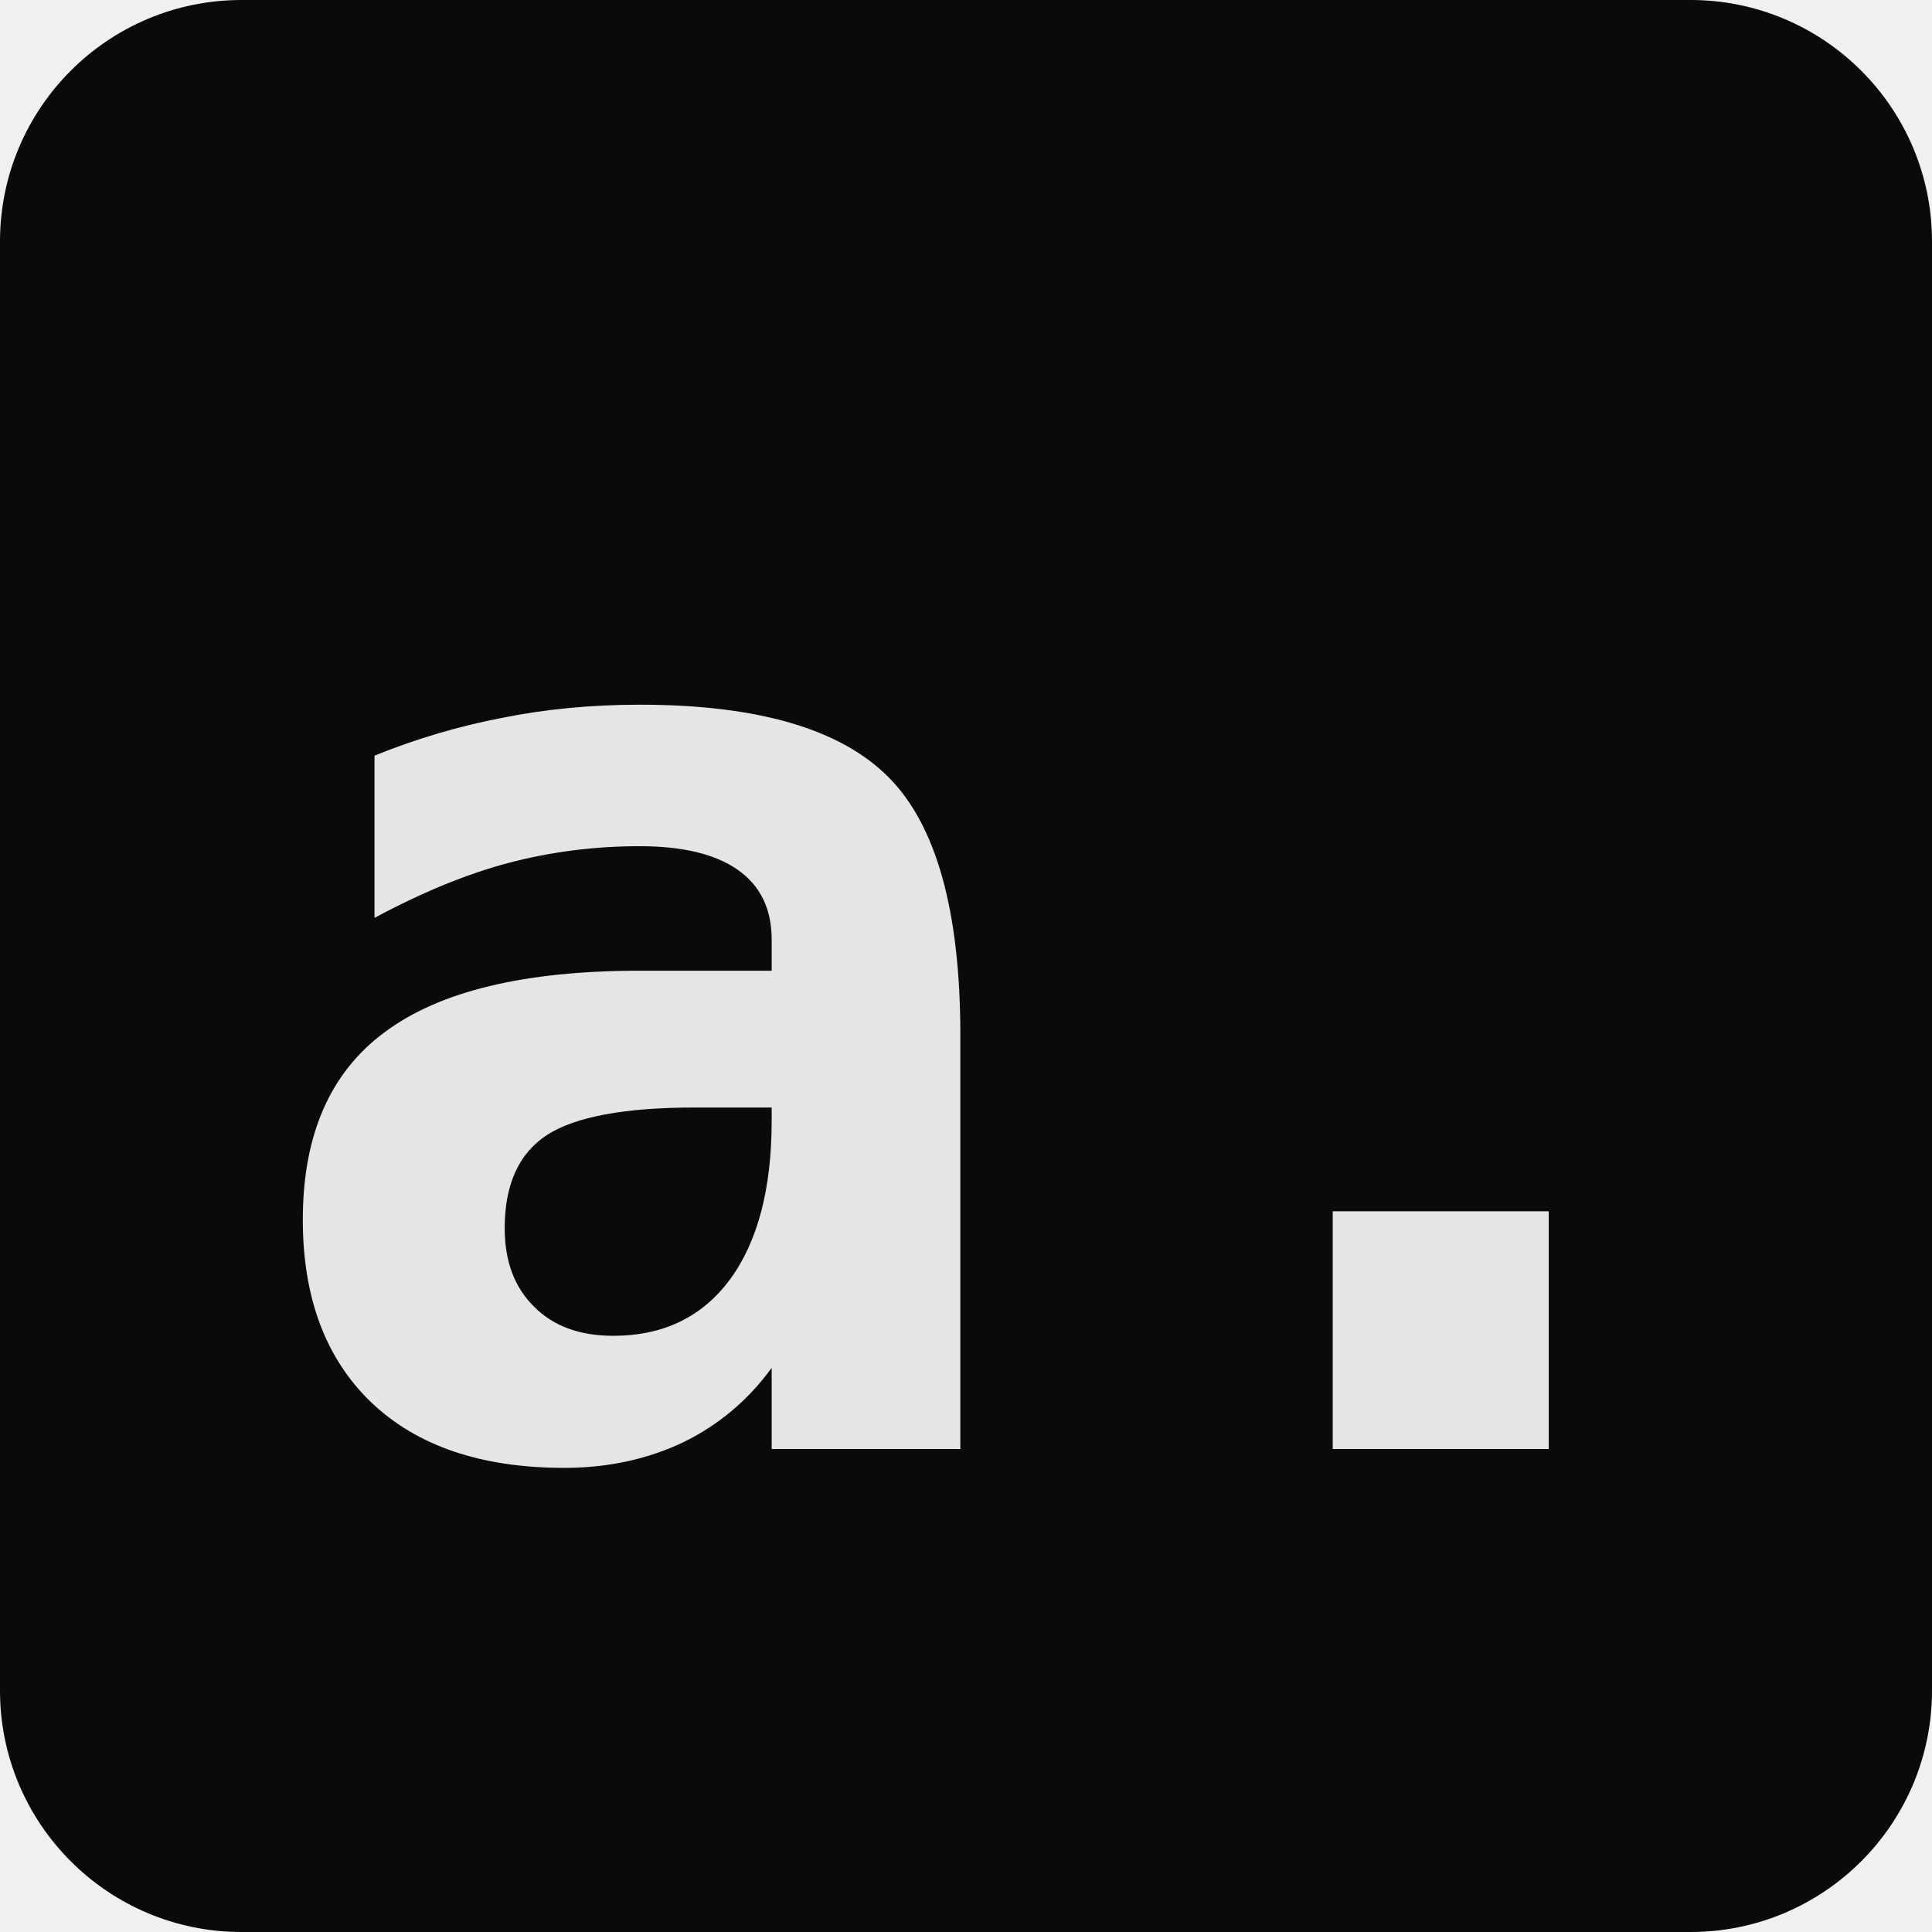
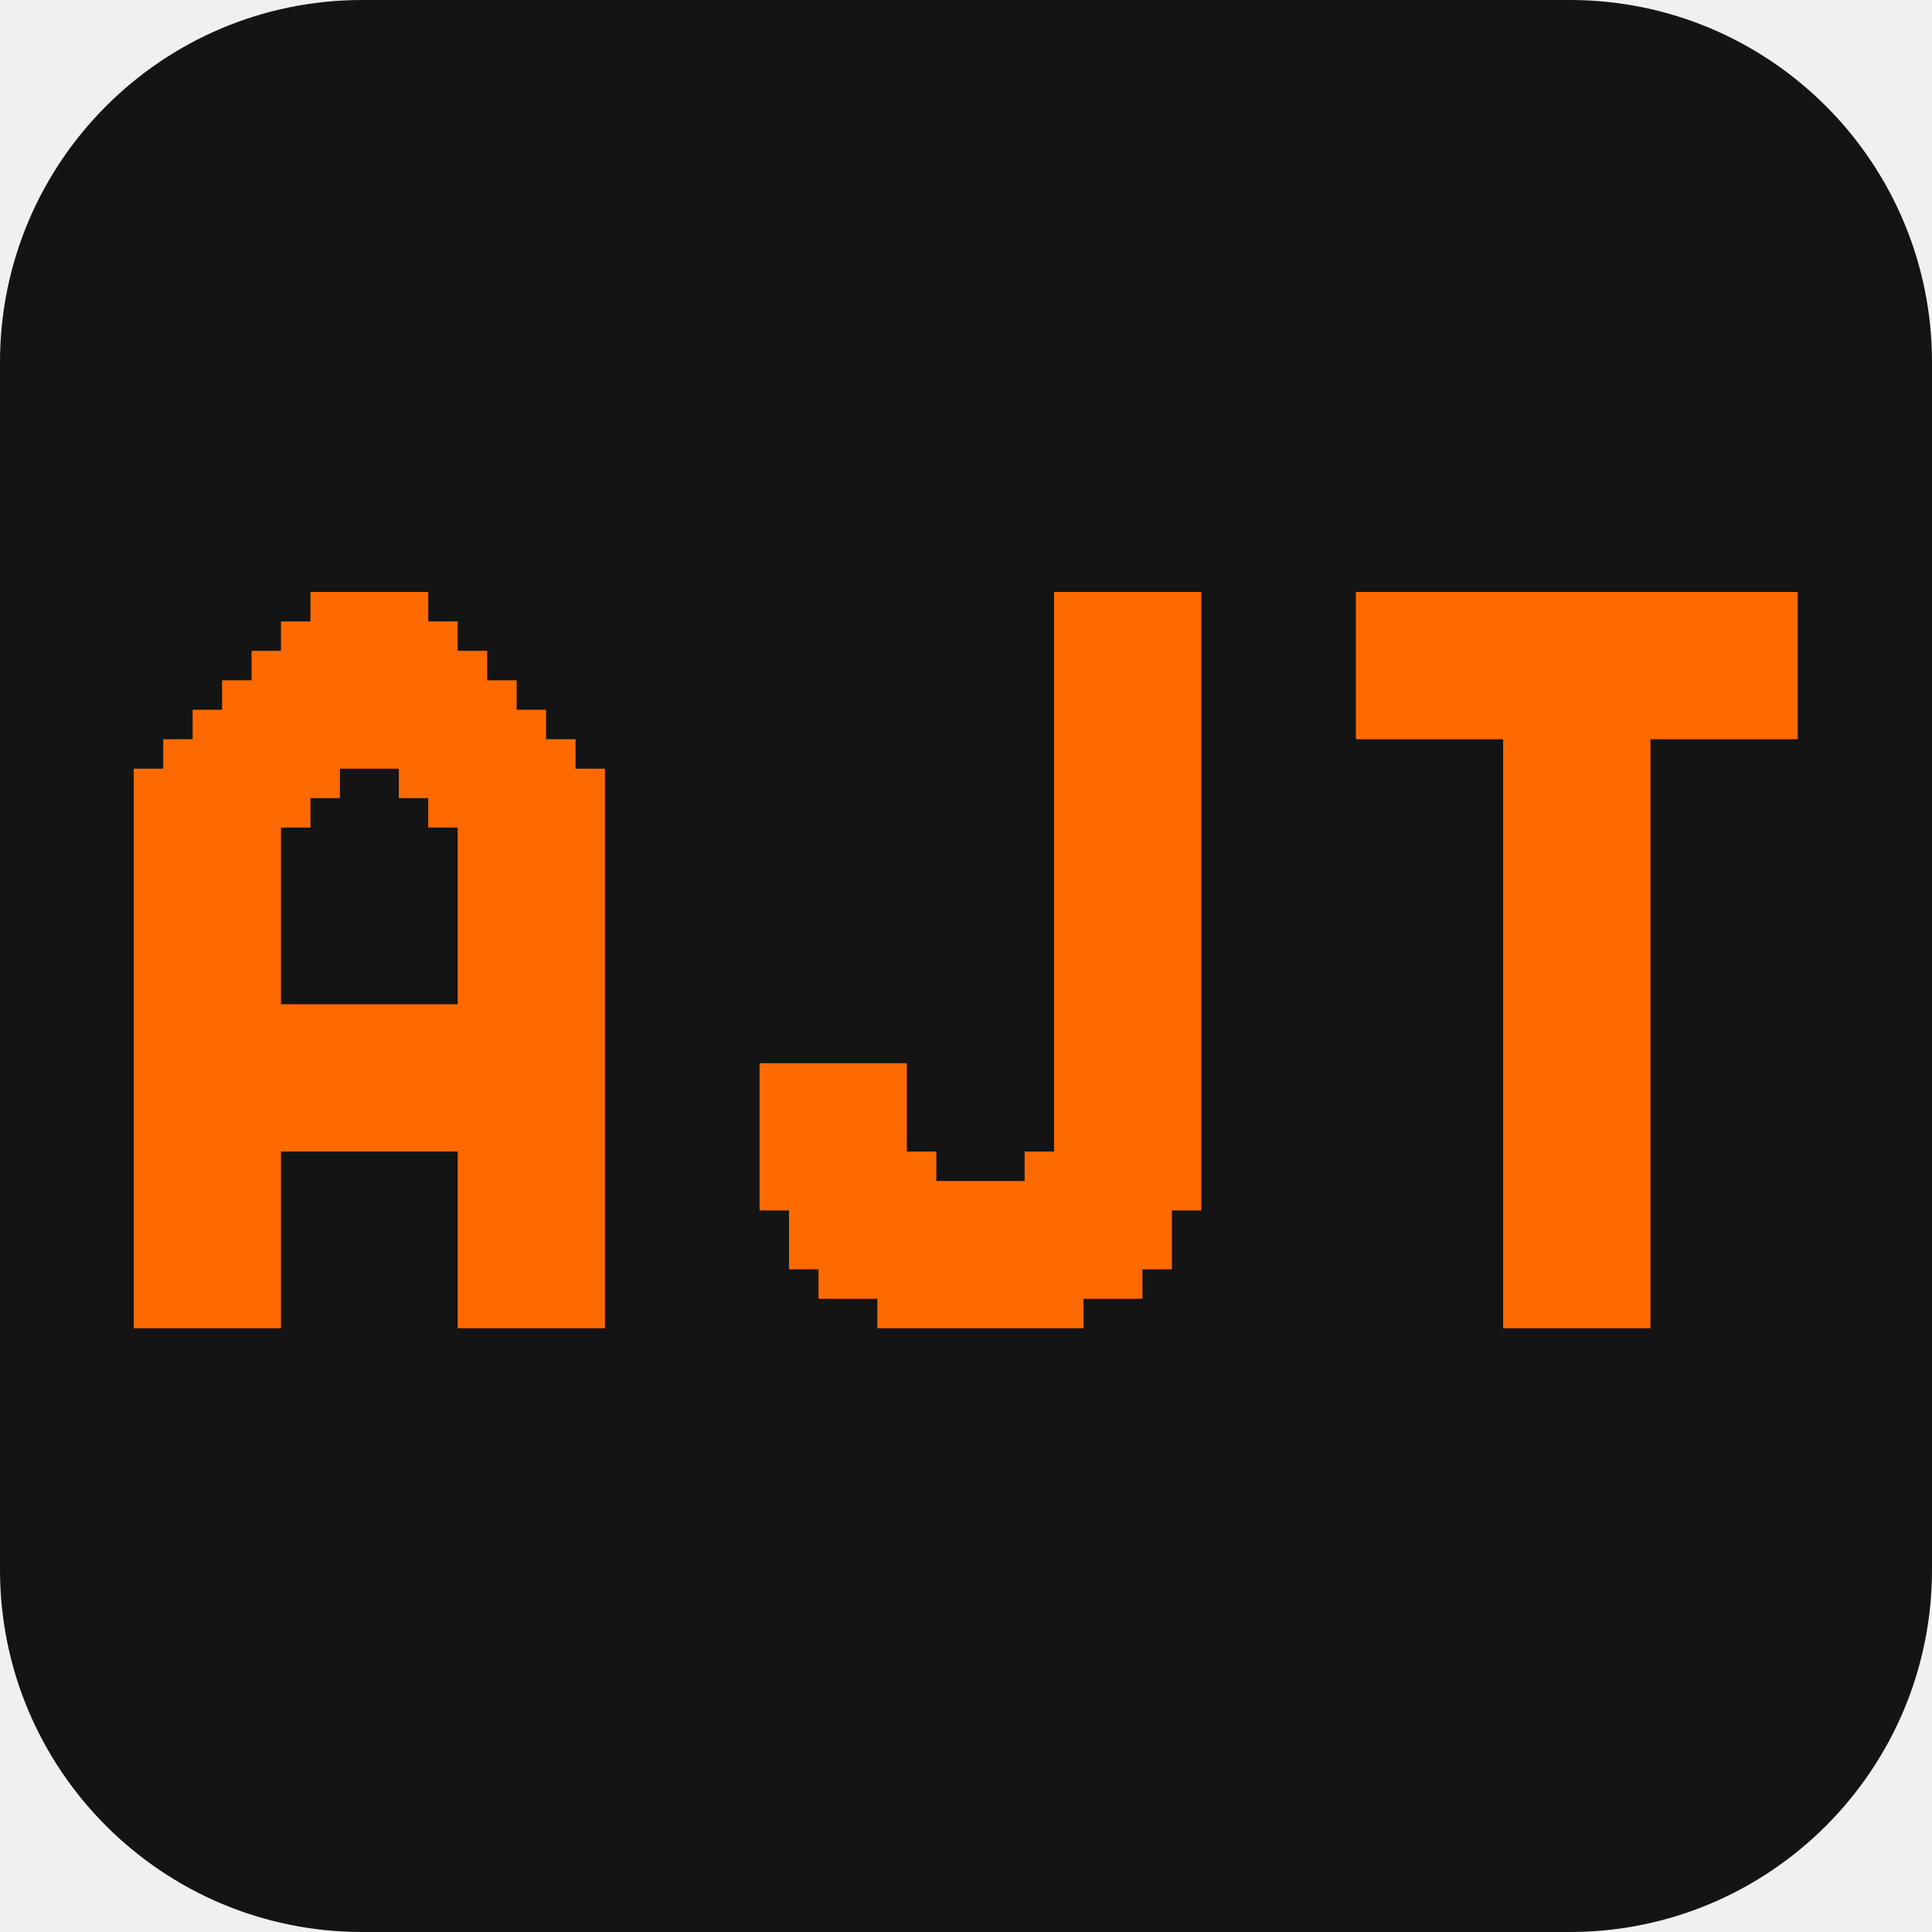
- <svg xmlns="http://www.w3.org/2000/svg" viewBox="0 0 32 32">
-   <rect width="32" height="32" rx="4" fill="#0a0a0a" />
-   <text x="4" y="24" font-family="ui-monospace, monospace" font-size="22" font-weight="700" fill="#e5e5e5">a.</text>
+ <svg xmlns="http://www.w3.org/2000/svg" width="32" height="32" viewBox="0 0 32 32" fill="none">
+   <g clip-path="url(#clip0_150_15)">
+     <path d="M26 0H6C2.686 0 0 2.686 0 6V26C0 29.314 2.686 32 6 32H26C29.314 32 32 29.314 32 26V6C32 2.686 29.314 0 26 0Z" fill="#141414" />
+     <path d="M2.703 21.512V22H2.215V21.512H2.703ZM2.703 21.024V21.512H2.215V21.024H2.703ZM2.703 20.537V21.024H2.215V20.537H2.703ZM2.703 20.049V20.537H2.215V20.049H2.703ZM2.703 19.561V20.049H2.215V19.561H2.703ZM2.703 19.073V19.561H2.215V19.073H2.703ZM2.703 18.585V19.073H2.215V18.585H2.703ZM2.703 18.098V18.585H2.215V18.098H2.703ZM2.703 17.61V18.098H2.215V17.61H2.703ZM2.703 17.122V17.61H2.215V17.122H2.703ZM2.703 16.634V17.122H2.215V16.634H2.703ZM2.703 16.146V16.634H2.215V16.146H2.703ZM2.703 15.659V16.146H2.215V15.659H2.703ZM2.703 15.171V15.659H2.215V15.171H2.703ZM2.703 14.683V15.171H2.215V14.683H2.703ZM3.191 14.683V15.171H2.703V14.683H3.191ZM3.191 15.171V15.659H2.703V15.171H3.191ZM3.191 15.659V16.146H2.703V15.659H3.191ZM3.191 16.146V16.634H2.703V16.146H3.191ZM3.191 16.634V17.122H2.703V16.634H3.191ZM3.191 17.122V17.61H2.703V17.122H3.191ZM3.191 17.61V18.098H2.703V17.61H3.191ZM3.679 18.098V18.585H3.191V18.098H3.679ZM3.679 18.585V19.073H3.191V18.585H3.679ZM3.679 19.073V19.561H3.191V19.073H3.679ZM3.679 19.561V20.049H3.191V19.561H3.679ZM3.679 20.049V20.537H3.191V20.049H3.679ZM3.679 20.537V21.024H3.191V20.537H3.679ZM3.679 21.024V21.512H3.191V21.024H3.679ZM3.679 21.512V22H3.191V21.512H3.679ZM4.167 21.512V22H3.679V21.512H4.167ZM4.654 21.512V22H4.167V21.512H4.654ZM4.654 21.024V21.512H4.167V21.024H4.654ZM4.654 20.537V21.024H4.167V20.537H4.654ZM4.654 20.049V20.537H4.167V20.049H4.654ZM4.654 19.561V20.049H4.167V19.561H4.654ZM4.654 19.073V19.561H4.167V19.073H4.654ZM4.654 18.585V19.073H4.167V18.585H4.654ZM4.654 18.098V18.585H4.167V18.098H4.654ZM4.167 18.098V18.585H3.679V18.098H4.167ZM4.167 17.61V18.098H3.679V17.61H4.167ZM4.167 18.585V19.073H3.679V18.585H4.167ZM4.167 19.073V19.561H3.679V19.073H4.167ZM4.167 19.561V20.049H3.679V19.561H4.167ZM4.167 20.049V20.537H3.679V20.049H4.167ZM4.167 20.537V21.024H3.679V20.537H4.167ZM4.167 21.024V21.512H3.679V21.024H4.167ZM3.191 21.512V22H2.703V21.512H3.191ZM3.191 21.024V21.512H2.703V21.024H3.191ZM3.191 20.537V21.024H2.703V20.537H3.191ZM3.191 20.049V20.537H2.703V20.049H3.191ZM3.191 19.561V20.049H2.703V19.561H3.191ZM3.191 19.073V19.561H2.703V19.073H3.191ZM3.191 18.585V19.073H2.703V18.585H3.191ZM3.191 18.098V18.585H2.703V18.098H3.191ZM2.703 13.22V13.707H2.215V13.22H2.703ZM2.703 13.707V14.195H2.215V13.707H2.703ZM2.703 14.195V14.683H2.215V14.195H2.703ZM4.167 12.244V12.732H3.679V12.244H4.167ZM4.167 13.22V13.707H3.679V13.22H4.167ZM4.167 13.707V14.195H3.679V13.707H4.167ZM4.167 14.195V14.683H3.679V14.195H4.167ZM4.167 14.683V15.171H3.679V14.683H4.167ZM4.167 15.171V15.659H3.679V15.171H4.167ZM4.167 15.659V16.146H3.679V15.659H4.167ZM4.167 16.146V16.634H3.679V16.146H4.167ZM4.654 16.634V17.122H4.167V16.634H4.654ZM4.654 17.122V17.61H4.167V17.122H4.654ZM4.654 17.61V18.098H4.167V17.61H4.654ZM4.654 16.146V16.634H4.167V16.146H4.654ZM4.654 15.659V16.146H4.167V15.659H4.654ZM4.654 15.171V15.659H4.167V15.171H4.654ZM4.654 14.683V15.171H4.167V14.683H4.654ZM4.654 14.195V14.683H4.167V14.195H4.654ZM4.654 13.707V14.195H4.167V13.707H4.654ZM4.654 13.22V13.707H4.167V13.22H4.654ZM4.654 12.732V13.22H4.167V12.732H4.654ZM4.654 12.244V12.732H4.167V12.244H4.654ZM4.654 11.756V12.244H4.167V11.756H4.654ZM4.167 12.732V13.22H3.679V12.732H4.167ZM4.654 11.268V11.756H4.167V11.268H4.654ZM4.654 10.78V11.268H4.167V10.78H4.654ZM3.679 12.244V12.732H3.191V12.244H3.679ZM3.679 12.732V13.22H3.191V12.732H3.679ZM3.679 13.22V13.707H3.191V13.22H3.679ZM3.191 13.707V14.195H2.703V13.707H3.191ZM3.191 14.195V14.683H2.703V14.195H3.191ZM3.191 13.22V13.707H2.703V13.22H3.191ZM3.191 12.732V13.22H2.703V12.732H3.191ZM3.679 13.707V14.195H3.191V13.707H3.679ZM3.679 14.195V14.683H3.191V14.195H3.679ZM3.679 14.683V15.171H3.191V14.683H3.679ZM3.679 15.171V15.659H3.191V15.171H3.679ZM3.679 15.659V16.146H3.191V15.659H3.679ZM3.679 16.146V16.634H3.191V16.146H3.679ZM3.679 16.634V17.122H3.191V16.634H3.679ZM3.679 17.122V17.61H3.191V17.122H3.679ZM3.679 17.61V18.098H3.191V17.61H3.679ZM4.167 17.122V17.61H3.679V17.122H4.167ZM4.167 16.634V17.122H3.679V16.634H4.167ZM8.069 21.512V22H7.581V21.512H8.069ZM8.069 21.024V21.512H7.581V21.024H8.069ZM8.069 20.537V21.024H7.581V20.537H8.069ZM8.069 20.049V20.537H7.581V20.049H8.069ZM8.069 19.561V20.049H7.581V19.561H8.069ZM8.069 19.073V19.561H7.581V19.073H8.069ZM8.069 18.585V19.073H7.581V18.585H8.069ZM8.069 18.098V18.585H7.581V18.098H8.069ZM8.069 17.61V18.098H7.581V17.61H8.069ZM8.069 17.122V17.61H7.581V17.122H8.069ZM8.069 16.634V17.122H7.581V16.634H8.069ZM8.069 16.146V16.634H7.581V16.146H8.069ZM8.069 15.659V16.146H7.581V15.659H8.069ZM8.069 15.171V15.659H7.581V15.171H8.069ZM8.069 14.683V15.171H7.581V14.683H8.069ZM8.557 14.683V15.171H8.069V14.683H8.557ZM8.557 15.171V15.659H8.069V15.171H8.557ZM8.557 15.659V16.146H8.069V15.659H8.557ZM8.557 16.146V16.634H8.069V16.146H8.557ZM8.557 16.634V17.122H8.069V16.634H8.557ZM8.557 17.122V17.61H8.069V17.122H8.557ZM8.557 17.61V18.098H8.069V17.61H8.557ZM9.045 18.098V18.585H8.557V18.098H9.045ZM9.045 18.585V19.073H8.557V18.585H9.045ZM9.045 19.073V19.561H8.557V19.073H9.045ZM9.045 19.561V20.049H8.557V19.561H9.045ZM9.045 20.049V20.537H8.557V20.049H9.045ZM9.045 20.537V21.024H8.557V20.537H9.045ZM9.045 21.024V21.512H8.557V21.024H9.045ZM9.045 21.512V22H8.557V21.512H9.045ZM9.533 21.512V22H9.045V21.512H9.533ZM10.02 21.512V22H9.533V21.512H10.02ZM10.02 21.024V21.512H9.533V21.024H10.02ZM10.02 20.537V21.024H9.533V20.537H10.02ZM10.02 20.049V20.537H9.533V20.049H10.02ZM10.02 19.561V20.049H9.533V19.561H10.02ZM10.02 19.073V19.561H9.533V19.073H10.02ZM10.02 18.585V19.073H9.533V18.585H10.02ZM10.02 18.098V18.585H9.533V18.098H10.02ZM9.533 18.098V18.585H9.045V18.098H9.533ZM9.533 17.61V18.098H9.045V17.61H9.533ZM9.533 18.585V19.073H9.045V18.585H9.533ZM9.533 19.073V19.561H9.045V19.073H9.533ZM9.533 19.561V20.049H9.045V19.561H9.533ZM9.533 20.049V20.537H9.045V20.049H9.533ZM9.533 20.537V21.024H9.045V20.537H9.533ZM9.533 21.024V21.512H9.045V21.024H9.533ZM8.557 21.512V22H8.069V21.512H8.557ZM8.557 21.024V21.512H8.069V21.024H8.557ZM8.557 20.537V21.024H8.069V20.537H8.557ZM8.557 20.049V20.537H8.069V20.049H8.557ZM8.557 19.561V20.049H8.069V19.561H8.557ZM8.557 19.073V19.561H8.069V19.073H8.557ZM8.557 18.585V19.073H8.069V18.585H8.557ZM8.557 18.098V18.585H8.069V18.098H8.557ZM8.069 10.78V11.268H7.581V10.78H8.069ZM8.069 11.268V11.756H7.581V11.268H8.069ZM8.069 11.756V12.244H7.581V11.756H8.069ZM8.069 12.244V12.732H7.581V12.244H8.069ZM8.069 12.732V13.22H7.581V12.732H8.069ZM8.069 13.22V13.707H7.581V13.22H8.069ZM8.069 13.707V14.195H7.581V13.707H8.069ZM8.069 14.195V14.683H7.581V14.195H8.069ZM9.533 12.244V12.732H9.045V12.244H9.533ZM9.533 13.22V13.707H9.045V13.22H9.533ZM9.533 13.707V14.195H9.045V13.707H9.533ZM9.533 14.195V14.683H9.045V14.195H9.533ZM9.533 14.683V15.171H9.045V14.683H9.533ZM9.533 15.171V15.659H9.045V15.171H9.533ZM9.533 15.659V16.146H9.045V15.659H9.533ZM9.533 16.146V16.634H9.045V16.146H9.533ZM10.02 16.634V17.122H9.533V16.634H10.02ZM10.02 17.122V17.61H9.533V17.122H10.02ZM10.02 17.61V18.098H9.533V17.61H10.02ZM10.02 16.146V16.634H9.533V16.146H10.02ZM10.02 15.659V16.146H9.533V15.659H10.02ZM10.02 15.171V15.659H9.533V15.171H10.02ZM10.02 14.683V15.171H9.533V14.683H10.02ZM10.02 14.195V14.683H9.533V14.195H10.02ZM10.02 13.707V14.195H9.533V13.707H10.02ZM10.02 13.22V13.707H9.533V13.22H10.02ZM10.02 12.732V13.22H9.533V12.732H10.02ZM9.533 12.732V13.22H9.045V12.732H9.533ZM9.045 11.756V12.244H8.557V11.756H9.045ZM9.045 12.244V12.732H8.557V12.244H9.045ZM9.045 12.732V13.22H8.557V12.732H9.045ZM9.045 13.22V13.707H8.557V13.22H9.045ZM8.557 13.707V14.195H8.069V13.707H8.557ZM8.557 14.195V14.683H8.069V14.195H8.557ZM8.557 13.22V13.707H8.069V13.22H8.557ZM8.557 12.732V13.22H8.069V12.732H8.557ZM8.557 12.244V12.732H8.069V12.244H8.557ZM8.557 11.756V12.244H8.069V11.756H8.557ZM8.557 11.268V11.756H8.069V11.268H8.557ZM9.045 13.707V14.195H8.557V13.707H9.045ZM9.045 14.195V14.683H8.557V14.195H9.045ZM9.045 14.683V15.171H8.557V14.683H9.045ZM9.045 15.171V15.659H8.557V15.171H9.045ZM9.045 15.659V16.146H8.557V15.659H9.045ZM9.045 16.146V16.634H8.557V16.146H9.045ZM9.045 16.634V17.122H8.557V16.634H9.045ZM9.045 17.122V17.61H8.557V17.122H9.045ZM9.045 17.61V18.098H8.557V17.61H9.045ZM9.533 17.122V17.61H9.045V17.122H9.533ZM9.533 16.634V17.122H9.045V16.634H9.533ZM5.63 9.805V10.293H5.142V9.805H5.63ZM6.118 9.805V10.293H5.63V9.805H6.118ZM6.606 9.805V10.293H6.118V9.805H6.606ZM7.093 9.805V10.293H6.606V9.805H7.093ZM7.581 10.293V10.78H7.093V10.293H7.581ZM7.093 10.293V10.78H6.606V10.293H7.093ZM6.606 10.293V10.78H6.118V10.293H6.606ZM6.118 10.293V10.78H5.63V10.293H6.118ZM5.63 10.293V10.78H5.142V10.293H5.63ZM5.142 10.293V10.78H4.654V10.293H5.142ZM5.142 10.78V11.268H4.654V10.78H5.142ZM5.142 11.268V11.756H4.654V11.268H5.142ZM5.63 10.78V11.268H5.142V10.78H5.63ZM6.118 10.78V11.268H5.63V10.78H6.118ZM6.606 10.78V11.268H6.118V10.78H6.606ZM7.093 10.78V11.268H6.606V10.78H7.093ZM7.581 10.78V11.268H7.093V10.78H7.581ZM7.581 11.268V11.756H7.093V11.268H7.581ZM7.093 11.268V11.756H6.606V11.268H7.093ZM6.606 11.268V11.756H6.118V11.268H6.606ZM6.118 11.268V11.756H5.63V11.268H6.118ZM5.63 11.268V11.756H5.142V11.268H5.63ZM5.142 11.756V12.244H4.654V11.756H5.142ZM5.63 11.756V12.244H5.142V11.756H5.63ZM7.581 11.756V12.244H7.093V11.756H7.581ZM7.093 11.756V12.244H6.606V11.756H7.093ZM7.581 12.244V12.732H7.093V12.244H7.581ZM5.142 12.244V12.732H4.654V12.244H5.142ZM4.167 11.268V11.756H3.679V11.268H4.167ZM4.167 11.756V12.244H3.679V11.756H4.167ZM3.679 11.756V12.244H3.191V11.756H3.679ZM3.191 12.244V12.732H2.703V12.244H3.191ZM2.703 12.732V13.22H2.215V12.732H2.703ZM5.142 12.732V13.22H4.654V12.732H5.142ZM5.63 12.244V12.732H5.142V12.244H5.63ZM6.118 11.756V12.244H5.63V11.756H6.118ZM6.606 11.756V12.244H6.118V11.756H6.606ZM7.093 12.244V12.732H6.606V12.244H7.093ZM7.581 12.732V13.22H7.093V12.732H7.581ZM5.142 18.585V19.073H4.654V18.585H5.142ZM5.63 18.585V19.073H5.142V18.585H5.63ZM6.118 18.585V19.073H5.63V18.585H6.118ZM6.606 18.585V19.073H6.118V18.585H6.606ZM7.093 18.585V19.073H6.606V18.585H7.093ZM7.581 18.585V19.073H7.093V18.585H7.581ZM7.581 18.098V18.585H7.093V18.098H7.581ZM7.093 18.098V18.585H6.606V18.098H7.093ZM6.606 18.098V18.585H6.118V18.098H6.606ZM6.118 18.098V18.585H5.63V18.098H6.118ZM5.63 18.098V18.585H5.142V18.098H5.63ZM5.142 18.098V18.585H4.654V18.098H5.142ZM5.142 17.61V18.098H4.654V17.61H5.142ZM5.63 17.61V18.098H5.142V17.61H5.63ZM6.118 17.61V18.098H5.63V17.61H6.118ZM6.606 17.61V18.098H6.118V17.61H6.606ZM7.093 17.61V18.098H6.606V17.61H7.093ZM7.581 17.61V18.098H7.093V17.61H7.581ZM7.581 17.122V17.61H7.093V17.122H7.581ZM7.093 17.122V17.61H6.606V17.122H7.093ZM6.606 17.122V17.61H6.118V17.122H6.606ZM6.118 17.122V17.61H5.63V17.122H6.118ZM5.63 17.122V17.61H5.142V17.122H5.63ZM5.142 17.122V17.61H4.654V17.122H5.142ZM5.142 16.634V17.122H4.654V16.634H5.142ZM5.63 16.634V17.122H5.142V16.634H5.63ZM6.118 16.634V17.122H5.63V16.634H6.118ZM6.606 16.634V17.122H6.118V16.634H6.606ZM7.093 16.634V17.122H6.606V16.634H7.093ZM7.581 16.634V17.122H7.093V16.634H7.581ZM6.118 12.244V12.732H5.63V12.244H6.118ZM6.606 12.244V12.732H6.118V12.244H6.606ZM5.63 12.732V13.22H5.142V12.732H5.63ZM5.142 13.22V13.707H4.654V13.22H5.142ZM7.093 12.732V13.22H6.606V12.732H7.093ZM7.581 13.22V13.707H7.093V13.22H7.581ZM13.069 19.561V20.049H12.581V19.561H13.069ZM13.069 19.073V19.561H12.581V19.073H13.069ZM13.069 18.585V19.073H12.581V18.585H13.069ZM13.069 18.098V18.585H12.581V18.098H13.069ZM14.044 18.098V18.585H13.557V18.098H14.044ZM14.044 18.585V19.073H13.557V18.585H14.044ZM14.044 19.073V19.561H13.557V19.073H14.044ZM14.044 19.561V20.049H13.557V19.561H14.044ZM14.044 20.049V20.537H13.557V20.049H14.044ZM14.044 20.537V21.024H13.557V20.537H14.044ZM14.044 21.024V21.512H13.557V21.024H14.044ZM15.02 21.512V22H14.532V21.512H15.02ZM15.02 21.024V21.512H14.532V21.024H15.02ZM15.02 20.537V21.024H14.532V20.537H15.02ZM15.02 20.049V20.537H14.532V20.049H15.02ZM15.02 19.561V20.049H14.532V19.561H15.02ZM15.02 19.073V19.561H14.532V19.073H15.02ZM15.02 18.585V19.073H14.532V18.585H15.02ZM15.02 18.098V18.585H14.532V18.098H15.02ZM14.532 18.098V18.585H14.044V18.098H14.532ZM14.532 18.585V19.073H14.044V18.585H14.532ZM14.532 19.073V19.561H14.044V19.073H14.532ZM14.532 19.561V20.049H14.044V19.561H14.532ZM14.532 20.049V20.537H14.044V20.049H14.532ZM14.532 20.537V21.024H14.044V20.537H14.532ZM14.532 21.024V21.512H14.044V21.024H14.532ZM13.557 20.537V21.024H13.069V20.537H13.557ZM13.557 20.049V20.537H13.069V20.049H13.557ZM13.557 19.561V20.049H13.069V19.561H13.557ZM13.557 19.073V19.561H13.069V19.073H13.557ZM13.557 18.585V19.073H13.069V18.585H13.557ZM13.557 18.098V18.585H13.069V18.098H13.557ZM17.947 21.512V22H17.459V21.512H17.947ZM17.947 21.024V21.512H17.459V21.024H17.947ZM17.947 20.537V21.024H17.459V20.537H17.947ZM17.947 20.049V20.537H17.459V20.049H17.947ZM17.947 19.561V20.049H17.459V19.561H17.947ZM17.947 19.073V19.561H17.459V19.073H17.947ZM17.947 18.585V19.073H17.459V18.585H17.947ZM17.947 18.098V18.585H17.459V18.098H17.947ZM17.947 17.61V18.098H17.459V17.61H17.947ZM17.947 17.122V17.61H17.459V17.122H17.947ZM17.947 16.634V17.122H17.459V16.634H17.947ZM18.435 16.634V17.122H17.947V16.634H18.435ZM18.435 17.122V17.61H17.947V17.122H18.435ZM18.435 17.61V18.098H17.947V17.61H18.435ZM18.922 18.098V18.585H18.435V18.098H18.922ZM18.922 18.585V19.073H18.435V18.585H18.922ZM18.922 19.073V19.561H18.435V19.073H18.922ZM18.922 19.561V20.049H18.435V19.561H18.922ZM18.922 20.049V20.537H18.435V20.049H18.922ZM18.922 20.537V21.024H18.435V20.537H18.922ZM18.922 21.024V21.512H18.435V21.024H18.922ZM19.898 19.561V20.049H19.41V19.561H19.898ZM19.898 19.073V19.561H19.41V19.073H19.898ZM19.898 18.585V19.073H19.41V18.585H19.898ZM19.898 18.098V18.585H19.41V18.098H19.898ZM19.41 18.098V18.585H18.922V18.098H19.41ZM19.41 17.61V18.098H18.922V17.61H19.41ZM19.41 18.585V19.073H18.922V18.585H19.41ZM19.41 19.073V19.561H18.922V19.073H19.41ZM19.41 19.561V20.049H18.922V19.561H19.41ZM19.41 20.049V20.537H18.922V20.049H19.41ZM19.41 20.537V21.024H18.922V20.537H19.41ZM18.435 21.024V21.512H17.947V21.024H18.435ZM18.435 20.537V21.024H17.947V20.537H18.435ZM18.435 20.049V20.537H17.947V20.049H18.435ZM18.435 19.561V20.049H17.947V19.561H18.435ZM18.435 19.073V19.561H17.947V19.073H18.435ZM18.435 18.585V19.073H17.947V18.585H18.435ZM18.435 18.098V18.585H17.947V18.098H18.435ZM19.898 16.634V17.122H19.41V16.634H19.898ZM19.898 17.122V17.61H19.41V17.122H19.898ZM19.898 17.61V18.098H19.41V17.61H19.898ZM18.922 16.634V17.122H18.435V16.634H18.922ZM18.922 17.122V17.61H18.435V17.122H18.922ZM18.922 17.61V18.098H18.435V17.61H18.922ZM19.41 17.122V17.61H18.922V17.122H19.41ZM19.41 16.634V17.122H18.922V16.634H19.41ZM15.508 21.512V22H15.02V21.512H15.508ZM15.996 21.512V22H15.508V21.512H15.996ZM16.483 21.512V22H15.996V21.512H16.483ZM16.971 21.512V22H16.483V21.512H16.971ZM17.459 21.512V22H16.971V21.512H17.459ZM17.459 21.024V21.512H16.971V21.024H17.459ZM16.971 21.024V21.512H16.483V21.024H16.971ZM16.483 21.024V21.512H15.996V21.024H16.483ZM15.996 21.024V21.512H15.508V21.024H15.996ZM15.508 21.024V21.512H15.02V21.024H15.508ZM15.508 20.537V21.024H15.02V20.537H15.508ZM15.996 20.537V21.024H15.508V20.537H15.996ZM16.483 20.537V21.024H15.996V20.537H16.483ZM16.971 20.537V21.024H16.483V20.537H16.971ZM17.459 20.537V21.024H16.971V20.537H17.459ZM17.459 20.049V20.537H16.971V20.049H17.459ZM16.971 20.049V20.537H16.483V20.049H16.971ZM16.483 20.049V20.537H15.996V20.049H16.483ZM15.996 20.049V20.537H15.508V20.049H15.996ZM15.508 20.049V20.537H15.02V20.049H15.508ZM15.508 19.561V20.049H15.02V19.561H15.508ZM17.459 19.561V20.049H16.971V19.561H17.459ZM17.947 9.805V10.293H17.459V9.805H17.947ZM17.947 10.293V10.78H17.459V10.293H17.947ZM17.947 10.78V11.268H17.459V10.78H17.947ZM17.947 11.268V11.756H17.459V11.268H17.947ZM17.947 11.756V12.244H17.459V11.756H17.947ZM17.947 12.244V12.732H17.459V12.244H17.947ZM17.947 12.732V13.22H17.459V12.732H17.947ZM17.947 13.22V13.707H17.459V13.22H17.947ZM17.947 13.707V14.195H17.459V13.707H17.947ZM17.947 14.195V14.683H17.459V14.195H17.947ZM17.947 14.683V15.171H17.459V14.683H17.947ZM17.947 15.171V15.659H17.459V15.171H17.947ZM18.435 15.171V15.659H17.947V15.171H18.435ZM18.435 15.659V16.146H17.947V15.659H18.435ZM17.947 15.659V16.146H17.459V15.659H17.947ZM17.947 16.146V16.634H17.459V16.146H17.947ZM18.435 16.146V16.634H17.947V16.146H18.435ZM18.922 16.146V16.634H18.435V16.146H18.922ZM19.41 16.146V16.634H18.922V16.146H19.41ZM19.898 16.146V16.634H19.41V16.146H19.898ZM19.898 15.659V16.146H19.41V15.659H19.898ZM19.41 15.659V16.146H18.922V15.659H19.41ZM19.41 15.171V15.659H18.922V15.171H19.41ZM19.898 14.683V15.171H19.41V14.683H19.898ZM19.898 14.195V14.683H19.41V14.195H19.898ZM19.898 13.707V14.195H19.41V13.707H19.898ZM19.898 13.22V13.707H19.41V13.22H19.898ZM19.898 12.732V13.22H19.41V12.732H19.898ZM19.898 12.244V12.732H19.41V12.244H19.898ZM19.898 11.756V12.244H19.41V11.756H19.898ZM19.898 11.268V11.756H19.41V11.268H19.898ZM19.898 15.171V15.659H19.41V15.171H19.898ZM19.898 10.78V11.268H19.41V10.78H19.898ZM19.898 10.293V10.78H19.41V10.293H19.898ZM19.898 9.805V10.293H19.41V9.805H19.898ZM19.41 9.805V10.293H18.922V9.805H19.41ZM18.922 9.805V10.293H18.435V9.805H18.922ZM18.435 9.805V10.293H17.947V9.805H18.435ZM18.435 10.293V10.78H17.947V10.293H18.435ZM18.435 10.78V11.268H17.947V10.78H18.435ZM18.435 11.268V11.756H17.947V11.268H18.435ZM18.435 11.756V12.244H17.947V11.756H18.435ZM18.435 12.244V12.732H17.947V12.244H18.435ZM18.435 12.732V13.22H17.947V12.732H18.435ZM18.435 13.22V13.707H17.947V13.22H18.435ZM18.435 13.707V14.195H17.947V13.707H18.435ZM18.435 14.195V14.683H17.947V14.195H18.435ZM18.922 14.683V15.171H18.435V14.683H18.922ZM18.922 15.171V15.659H18.435V15.171H18.922ZM18.922 15.659V16.146H18.435V15.659H18.922ZM18.435 14.683V15.171H17.947V14.683H18.435ZM19.41 14.683V15.171H18.922V14.683H19.41ZM19.41 13.707V14.195H18.922V13.707H19.41ZM19.41 13.22V13.707H18.922V13.22H19.41ZM19.41 12.732V13.22H18.922V12.732H19.41ZM19.41 12.244V12.732H18.922V12.244H19.41ZM19.41 11.756V12.244H18.922V11.756H19.41ZM19.41 11.268V11.756H18.922V11.268H19.41ZM19.41 10.78V11.268H18.922V10.78H19.41ZM19.41 10.293V10.78H18.922V10.293H19.41ZM18.922 10.293V10.78H18.435V10.293H18.922ZM18.922 10.78V11.268H18.435V10.78H18.922ZM18.922 11.268V11.756H18.435V11.268H18.922ZM18.922 11.756V12.244H18.435V11.756H18.922ZM18.922 12.244V12.732H18.435V12.244H18.922ZM18.922 12.732V13.22H18.435V12.732H18.922ZM18.922 13.22V13.707H18.435V13.22H18.922ZM18.922 13.707V14.195H18.435V13.707H18.922ZM18.922 14.195V14.683H18.435V14.195H18.922ZM19.41 14.195V14.683H18.922V14.195H19.41ZM17.459 19.073V19.561H16.971V19.073H17.459ZM15.508 19.073V19.561H15.02V19.073H15.508ZM15.996 19.561V20.049H15.508V19.561H15.996ZM16.483 19.561V20.049H15.996V19.561H16.483ZM16.971 19.561V20.049H16.483V19.561H16.971ZM15.02 17.61V18.098H14.532V17.61H15.02ZM14.532 17.61V18.098H14.044V17.61H14.532ZM14.044 17.61V18.098H13.557V17.61H14.044ZM13.557 17.61V18.098H13.069V17.61H13.557ZM13.069 17.61V18.098H12.581V17.61H13.069ZM25.385 21.512V22H24.897V21.512H25.385ZM25.385 21.024V21.512H24.897V21.024H25.385ZM25.385 20.537V21.024H24.897V20.537H25.385ZM25.385 20.049V20.537H24.897V20.049H25.385ZM25.385 19.561V20.049H24.897V19.561H25.385ZM25.385 19.073V19.561H24.897V19.073H25.385ZM25.385 18.585V19.073H24.897V18.585H25.385ZM25.385 18.098V18.585H24.897V18.098H25.385ZM25.385 17.61V18.098H24.897V17.61H25.385ZM25.385 17.122V17.61H24.897V17.122H25.385ZM25.385 16.634V17.122H24.897V16.634H25.385ZM25.385 16.146V16.634H24.897V16.146H25.385ZM25.385 15.659V16.146H24.897V15.659H25.385ZM25.385 15.171V15.659H24.897V15.171H25.385ZM25.385 14.683V15.171H24.897V14.683H25.385ZM25.873 14.683V15.171H25.385V14.683H25.873ZM25.873 15.171V15.659H25.385V15.171H25.873ZM25.873 15.659V16.146H25.385V15.659H25.873ZM25.873 16.146V16.634H25.385V16.146H25.873ZM25.873 16.634V17.122H25.385V16.634H25.873ZM25.873 17.122V17.61H25.385V17.122H25.873ZM25.873 17.61V18.098H25.385V17.61H25.873ZM26.361 18.098V18.585H25.873V18.098H26.361ZM26.361 18.585V19.073H25.873V18.585H26.361ZM26.361 19.073V19.561H25.873V19.073H26.361ZM26.361 19.561V20.049H25.873V19.561H26.361ZM26.361 20.049V20.537H25.873V20.049H26.361ZM26.361 20.537V21.024H25.873V20.537H26.361ZM26.361 21.024V21.512H25.873V21.024H26.361ZM26.361 21.512V22H25.873V21.512H26.361ZM26.849 21.512V22H26.361V21.512H26.849ZM27.337 21.512V22H26.849V21.512H27.337ZM27.337 21.024V21.512H26.849V21.024H27.337ZM27.337 20.537V21.024H26.849V20.537H27.337ZM27.337 20.049V20.537H26.849V20.049H27.337ZM27.337 19.561V20.049H26.849V19.561H27.337ZM27.337 19.073V19.561H26.849V19.073H27.337ZM27.337 18.585V19.073H26.849V18.585H27.337ZM27.337 18.098V18.585H26.849V18.098H27.337ZM26.849 18.098V18.585H26.361V18.098H26.849ZM26.849 17.61V18.098H26.361V17.61H26.849ZM26.849 18.585V19.073H26.361V18.585H26.849ZM26.849 19.073V19.561H26.361V19.073H26.849ZM26.849 19.561V20.049H26.361V19.561H26.849ZM26.849 20.049V20.537H26.361V20.049H26.849ZM26.849 20.537V21.024H26.361V20.537H26.849ZM26.849 21.024V21.512H26.361V21.024H26.849ZM25.873 21.512V22H25.385V21.512H25.873ZM25.873 21.024V21.512H25.385V21.024H25.873ZM25.873 20.537V21.024H25.385V20.537H25.873ZM25.873 20.049V20.537H25.385V20.049H25.873ZM25.873 19.561V20.049H25.385V19.561H25.873ZM25.873 19.073V19.561H25.385V19.073H25.873ZM25.873 18.585V19.073H25.385V18.585H25.873ZM25.873 18.098V18.585H25.385V18.098H25.873ZM25.385 9.805V10.293H24.897V9.805H25.385ZM25.385 10.293V10.78H24.897V10.293H25.385ZM25.385 10.78V11.268H24.897V10.78H25.385ZM25.385 11.268V11.756H24.897V11.268H25.385ZM25.385 11.756V12.244H24.897V11.756H25.385ZM25.385 12.244V12.732H24.897V12.244H25.385ZM25.385 12.732V13.22H24.897V12.732H25.385ZM25.385 13.22V13.707H24.897V13.22H25.385ZM25.385 13.707V14.195H24.897V13.707H25.385ZM25.385 14.195V14.683H24.897V14.195H25.385ZM26.849 9.805V10.293H26.361V9.805H26.849ZM26.849 10.293V10.78H26.361V10.293H26.849ZM26.849 10.78V11.268H26.361V10.78H26.849ZM26.849 11.268V11.756H26.361V11.268H26.849ZM26.849 11.756V12.244H26.361V11.756H26.849ZM26.849 12.244V12.732H26.361V12.244H26.849ZM26.849 13.22V13.707H26.361V13.22H26.849ZM26.849 13.707V14.195H26.361V13.707H26.849ZM26.849 14.195V14.683H26.361V14.195H26.849ZM26.849 14.683V15.171H26.361V14.683H26.849ZM26.849 15.171V15.659H26.361V15.171H26.849ZM26.849 15.659V16.146H26.361V15.659H26.849ZM26.849 16.146V16.634H26.361V16.146H26.849ZM27.337 16.634V17.122H26.849V16.634H27.337ZM27.337 17.122V17.61H26.849V17.122H27.337ZM27.337 17.61V18.098H26.849V17.61H27.337ZM27.337 16.146V16.634H26.849V16.146H27.337ZM27.337 15.659V16.146H26.849V15.659H27.337ZM27.337 15.171V15.659H26.849V15.171H27.337ZM27.337 14.683V15.171H26.849V14.683H27.337ZM27.337 14.195V14.683H26.849V14.195H27.337ZM27.337 13.707V14.195H26.849V13.707H27.337ZM27.337 13.22V13.707H26.849V13.22H27.337ZM27.337 12.732V13.22H26.849V12.732H27.337ZM27.337 12.244V12.732H26.849V12.244H27.337ZM27.337 11.756V12.244H26.849V11.756H27.337ZM26.849 12.732V13.22H26.361V12.732H26.849ZM27.337 11.268V11.756H26.849V11.268H27.337ZM27.337 10.78V11.268H26.849V10.78H27.337ZM27.337 10.293V10.78H26.849V10.293H27.337ZM27.337 9.805V10.293H26.849V9.805H27.337ZM26.361 9.805V10.293H25.873V9.805H26.361ZM25.873 9.805V10.293H25.385V9.805H25.873ZM25.873 10.293V10.78H25.385V10.293H25.873ZM26.361 10.293V10.78H25.873V10.293H26.361ZM26.361 10.78V11.268H25.873V10.78H26.361ZM26.361 11.268V11.756H25.873V11.268H26.361ZM26.361 11.756V12.244H25.873V11.756H26.361ZM26.361 12.244V12.732H25.873V12.244H26.361ZM26.361 12.732V13.22H25.873V12.732H26.361ZM26.361 13.22V13.707H25.873V13.22H26.361ZM25.873 13.707V14.195H25.385V13.707H25.873ZM25.873 14.195V14.683H25.385V14.195H25.873ZM25.873 13.22V13.707H25.385V13.22H25.873ZM25.873 12.732V13.22H25.385V12.732H25.873ZM25.873 12.244V12.732H25.385V12.244H25.873ZM25.873 11.756V12.244H25.385V11.756H25.873ZM25.873 11.268V11.756H25.385V11.268H25.873ZM25.873 10.78V11.268H25.385V10.78H25.873ZM26.361 13.707V14.195H25.873V13.707H26.361ZM26.361 14.195V14.683H25.873V14.195H26.361ZM26.361 14.683V15.171H25.873V14.683H26.361ZM26.361 15.171V15.659H25.873V15.171H26.361ZM26.361 15.659V16.146H25.873V15.659H26.361ZM26.361 16.146V16.634H25.873V16.146H26.361ZM26.361 16.634V17.122H25.873V16.634H26.361ZM26.361 17.122V17.61H25.873V17.122H26.361ZM26.361 17.61V18.098H25.873V17.61H26.361ZM26.849 17.122V17.61H26.361V17.122H26.849ZM26.849 16.634V17.122H26.361V16.634H26.849ZM24.897 9.805V10.293H24.41V9.805H24.897ZM24.41 9.805V10.293H23.922V9.805H24.41ZM23.922 9.805V10.293H23.434V9.805H23.922ZM23.434 9.805V10.293H22.946V9.805H23.434ZM22.946 9.805V10.293H22.458V9.805H22.946ZM22.946 10.293V10.78H22.458V10.293H22.946ZM22.946 10.78V11.268H22.458V10.78H22.946ZM23.434 10.293V10.78H22.946V10.293H23.434ZM23.922 10.293V10.78H23.434V10.293H23.922ZM24.41 10.293V10.78H23.922V10.293H24.41ZM24.897 10.78V11.268H24.41V10.78H24.897ZM24.897 10.293V10.78H24.41V10.293H24.897ZM24.41 10.78V11.268H23.922V10.78H24.41ZM23.922 10.78V11.268H23.434V10.78H23.922ZM23.434 10.78V11.268H22.946V10.78H23.434ZM27.824 9.805V10.293H27.337V9.805H27.824ZM28.312 9.805V10.293H27.824V9.805H28.312ZM28.8 9.805V10.293H28.312V9.805H28.8ZM29.288 9.805V10.293H28.8V9.805H29.288ZM29.776 9.805V10.293H29.288V9.805H29.776ZM29.776 10.293V10.78H29.288V10.293H29.776ZM29.288 10.293V10.78H28.8V10.293H29.288ZM28.8 10.293V10.78H28.312V10.293H28.8ZM28.312 10.293V10.78H27.824V10.293H28.312ZM27.824 10.293V10.78H27.337V10.293H27.824ZM27.824 10.78V11.268H27.337V10.78H27.824ZM28.312 10.78V11.268H27.824V10.78H28.312ZM28.8 10.78V11.268H28.312V10.78H28.8ZM29.288 10.78V11.268H28.8V10.78H29.288ZM29.776 10.78V11.268H29.288V10.78H29.776ZM22.946 11.268V11.756H22.458V11.268H22.946ZM22.946 11.756V12.244H22.458V11.756H22.946ZM23.434 11.756V12.244H22.946V11.756H23.434ZM23.922 11.756V12.244H23.434V11.756H23.922ZM24.41 11.756V12.244H23.922V11.756H24.41ZM24.897 11.756V12.244H24.41V11.756H24.897ZM24.897 11.268V11.756H24.41V11.268H24.897ZM24.41 11.268V11.756H23.922V11.268H24.41ZM23.922 11.268V11.756H23.434V11.268H23.922ZM23.434 11.268V11.756H22.946V11.268H23.434ZM29.776 11.268V11.756H29.288V11.268H29.776ZM29.776 11.756V12.244H29.288V11.756H29.776ZM29.288 11.756V12.244H28.8V11.756H29.288ZM28.8 11.756V12.244H28.312V11.756H28.8ZM28.312 11.756V12.244H27.824V11.756H28.312ZM27.824 11.756V12.244H27.337V11.756H27.824ZM27.824 11.268V11.756H27.337V11.268H27.824ZM28.312 11.268V11.756H27.824V11.268H28.312ZM28.8 11.268V11.756H28.312V11.268H28.8ZM29.288 11.268V11.756H28.8V11.268H29.288Z" fill="#FF6A00" />
+   </g>
+   <defs>
+     <clipPath id="clip0_150_15">
+       <rect width="32" height="32" fill="white" />
+     </clipPath>
+   </defs>
</svg>
